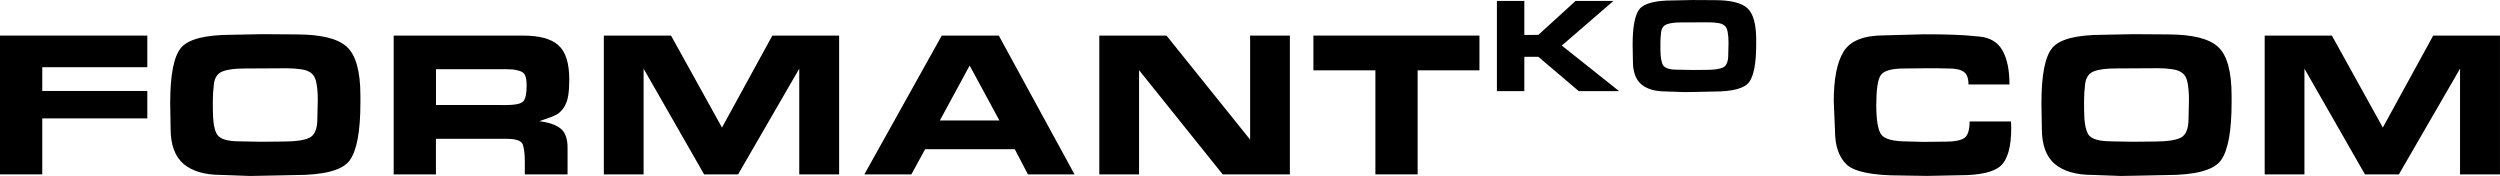
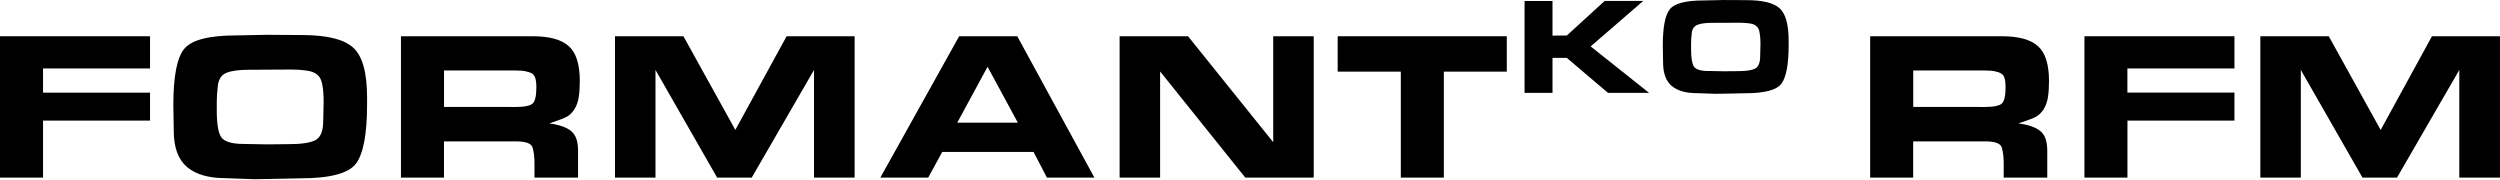
- <svg xmlns="http://www.w3.org/2000/svg" width="42.385mm" height="2.981mm" viewBox="0 0 42.385 2.981" version="1.1" id="svg1">
+ <svg xmlns="http://www.w3.org/2000/svg" width="41.616mm" height="2.981mm" viewBox="0 0 41.616 2.981" version="1.1" id="svg1">
  <defs id="defs1" />
  <g id="layer1" transform="translate(-2.878477,-2.543648)">
-     <g aria-label="FORMANTKO COM" id="text1" style="font-size:3.175px;stroke-width:0.265">
-       <path d="M 5.376,3.147 V 3.683 H 3.595 V 4.086 H 5.376 V 4.551 H 3.595 V 5.5 H 2.878 V 3.147 Z" style="font-size:3.528px;font-family:'Eurostile Extended';-inkscape-font-specification:'Eurostile Extended, Normal'" id="path350" />
-       <path d="m 7.327,3.123 0.572,0.004 q 0.628,0 0.857,0.208 0.233,0.208 0.233,0.833 v 0.113 q 0,0.734 -0.183,0.984 -0.183,0.247 -0.928,0.247 l -0.54,0.011 -0.226,0.004 -0.487,-0.018 q -0.409,0 -0.631,-0.183 Q 5.771,5.137 5.771,4.724 l -0.007,-0.434 q 0,-0.716 0.183,-0.935 Q 6.131,3.133 6.819,3.133 Z m -0.388,1.817 0.385,0.007 0.367,-0.004 q 0.303,0 0.434,-0.064 0.134,-0.067 0.134,-0.325 l 0.007,-0.318 q 0,-0.162 -0.021,-0.275 Q 8.227,3.846 8.167,3.793 8.107,3.736 7.987,3.719 7.87,3.701 7.736,3.701 l -0.713,0.004 q -0.243,0 -0.37,0.049 -0.127,0.049 -0.148,0.212 -0.018,0.159 -0.018,0.265 v 0.064 0.095 q 0,0.325 0.074,0.437 0.078,0.113 0.377,0.113 z" style="font-size:3.528px;font-family:'Eurostile Extended';-inkscape-font-specification:'Eurostile Extended, Normal'" id="path352" />
-       <path d="m 11.744,3.147 q 0.423,0 0.603,0.166 0.183,0.162 0.183,0.579 0,0.159 -0.018,0.272 -0.018,0.113 -0.071,0.198 -0.053,0.081 -0.123,0.123 -0.071,0.039 -0.296,0.113 0.247,0.032 0.363,0.127 0.116,0.092 0.116,0.325 V 5.5 H 11.776 V 5.275 q 0,-0.173 -0.032,-0.275 Q 11.716,4.897 11.465,4.897 H 10.269 V 5.5 H 9.553 V 3.147 Z m -0.3,1.178 q 0.243,0 0.303,-0.06 0.06,-0.06 0.06,-0.268 0,-0.116 -0.025,-0.173 -0.021,-0.056 -0.095,-0.078 -0.071,-0.021 -0.116,-0.025 -0.046,-0.004 -0.109,-0.004 h -0.056 -1.136 v 0.607 h 1.083 z" style="font-size:3.528px;font-family:'Eurostile Extended';-inkscape-font-specification:'Eurostile Extended, Normal'" id="path354" />
-       <path d="M 16.429,5.5 V 3.708 L 15.392,5.5 H 14.816 L 13.79,3.708 V 5.5 H 13.116 V 3.147 h 1.139 l 0.864,1.559 0.854,-1.559 h 1.132 v 2.353 z" style="font-size:3.528px;font-family:'Eurostile Extended';-inkscape-font-specification:'Eurostile Extended, Normal'" id="path356" />
-       <path d="m 18.33,5.5 h -0.797 l 1.312,-2.353 h 0.967 l 1.284,2.353 H 20.306 L 20.083,5.073 h -1.52 z m 0.483,-0.914 h 1.009 L 19.318,3.655 Z" style="font-size:3.528px;font-family:'Eurostile Extended';-inkscape-font-specification:'Eurostile Extended, Normal'" id="path358" />
-       <path d="M 23.608,5.5 22.19,3.733 V 5.5 H 21.516 V 3.147 h 1.139 l 1.418,1.764 v -1.764 h 0.674 v 2.353 z" style="font-size:3.528px;font-family:'Eurostile Extended';-inkscape-font-specification:'Eurostile Extended, Normal'" id="path360" />
-       <path d="m 26.197,5.5 v -1.764 H 25.146 V 3.147 h 2.815 v 0.589 h -1.048 v 1.764 z" style="font-size:3.528px;font-family:'Eurostile Extended';-inkscape-font-specification:'Eurostile Extended, Normal'" id="path362" />
-       <path d="m 28.96,3.135 0.631,-0.576 h 0.642 l -0.876,0.757 0.972,0.773 H 29.645 L 28.96,3.507 h -0.238 v 0.582 h -0.465 v -1.529 h 0.465 v 0.576 z" style="font-size:65%;baseline-shift:super" id="path364" />
-       <path d="m 31.574,2.544 0.371,0.002 q 0.408,0 0.557,0.135 0.151,0.135 0.151,0.541 v 0.073 q 0,0.477 -0.119,0.64 -0.119,0.161 -0.603,0.161 l -0.351,0.007 -0.147,0.002 -0.316,-0.011 q -0.266,0 -0.41,-0.119 -0.144,-0.122 -0.144,-0.39 l -0.005,-0.282 q 0,-0.465 0.119,-0.608 0.119,-0.144 0.566,-0.144 z m -0.252,1.181 0.25,0.005 0.238,-0.002 q 0.197,0 0.282,-0.041 0.087,-0.044 0.087,-0.211 l 0.005,-0.206 q 0,-0.105 -0.014,-0.179 -0.011,-0.076 -0.05,-0.11 -0.039,-0.037 -0.117,-0.048 -0.076,-0.011 -0.163,-0.011 l -0.463,0.002 q -0.158,0 -0.241,0.032 -0.083,0.032 -0.096,0.138 -0.011,0.103 -0.011,0.172 v 0.041 0.062 q 0,0.211 0.048,0.284 0.05,0.073 0.245,0.073 z" style="font-size:65%;baseline-shift:super" id="path366" />
-       <path d="m 36.977,4.707 q 0,0.487 -0.18,0.649 -0.176,0.159 -0.702,0.159 l -0.547,0.011 -0.445,-0.007 q -0.709,0 -0.914,-0.183 Q 33.989,5.148 33.989,4.756 L 33.968,4.262 q 0,-0.579 0.169,-0.847 0.169,-0.272 0.691,-0.272 l 0.67,-0.018 q 0.293,0 0.483,0.007 0.191,0.004 0.462,0.032 0.272,0.028 0.388,0.24 0.116,0.208 0.116,0.572 h -0.695 q 0,-0.162 -0.081,-0.215 -0.078,-0.056 -0.25,-0.056 l -0.201,-0.004 h -0.198 l -0.363,0.004 q -0.325,0 -0.399,0.12 -0.071,0.12 -0.071,0.497 0,0.388 0.085,0.504 0.085,0.116 0.452,0.116 l 0.279,0.007 0.367,-0.004 q 0.215,0 0.307,-0.06 0.092,-0.06 0.092,-0.282 h 0.702 z" style="font-size:3.528px;font-family:'Eurostile Extended';-inkscape-font-specification:'Eurostile Extended, Normal'" id="path368" />
-       <path d="m 39.051,3.123 0.572,0.004 q 0.628,0 0.857,0.208 0.233,0.208 0.233,0.833 v 0.113 q 0,0.734 -0.183,0.984 -0.183,0.247 -0.928,0.247 l -0.54,0.011 -0.226,0.004 -0.487,-0.018 q -0.409,0 -0.631,-0.183 -0.222,-0.187 -0.222,-0.6 l -0.007,-0.434 q 0,-0.716 0.183,-0.935 Q 37.855,3.133 38.543,3.133 Z m -0.388,1.817 0.385,0.007 0.367,-0.004 q 0.303,0 0.434,-0.064 0.134,-0.067 0.134,-0.325 l 0.007,-0.318 q 0,-0.162 -0.021,-0.275 -0.018,-0.116 -0.078,-0.169 -0.06,-0.056 -0.18,-0.074 -0.116,-0.018 -0.25,-0.018 l -0.713,0.004 q -0.243,0 -0.37,0.049 -0.127,0.049 -0.148,0.212 -0.018,0.159 -0.018,0.265 v 0.064 0.095 q 0,0.325 0.074,0.437 0.078,0.113 0.377,0.113 z" style="font-size:3.528px;font-family:'Eurostile Extended';-inkscape-font-specification:'Eurostile Extended, Normal'" id="path370" />
-       <path d="M 44.586,5.5 V 3.708 L 43.549,5.5 H 42.974 L 41.948,3.708 V 5.5 H 41.274 V 3.147 h 1.139 l 0.864,1.559 0.854,-1.559 h 1.132 v 2.353 z" style="font-size:3.528px;font-family:'Eurostile Extended';-inkscape-font-specification:'Eurostile Extended, Normal'" id="path372" />
+     <g aria-label="FORMANTKO RFM " id="text1" style="font-size:3.175px;stroke-width:0.265">
+       <path d="M 5.376,3.147 V 3.683 H 3.595 V 4.086 H 5.376 V 4.551 H 3.595 V 5.5 H 2.878 V 3.147 Z" style="font-size:3.528px;font-family:'Eurostile Extended';-inkscape-font-specification:'Eurostile Extended, Normal'" id="path1804" />
+       <path d="m 7.327,3.123 0.572,0.004 q 0.628,0 0.857,0.208 0.233,0.208 0.233,0.833 v 0.113 q 0,0.734 -0.183,0.984 -0.183,0.247 -0.928,0.247 l -0.54,0.011 -0.226,0.004 -0.487,-0.018 q -0.409,0 -0.631,-0.183 Q 5.771,5.137 5.771,4.724 l -0.007,-0.434 q 0,-0.716 0.183,-0.935 Q 6.131,3.133 6.819,3.133 Z m -0.388,1.817 0.385,0.007 0.367,-0.004 q 0.303,0 0.434,-0.064 0.134,-0.067 0.134,-0.325 l 0.007,-0.318 q 0,-0.162 -0.021,-0.275 Q 8.227,3.846 8.167,3.793 8.107,3.736 7.987,3.719 7.87,3.701 7.736,3.701 l -0.713,0.004 q -0.243,0 -0.37,0.049 -0.127,0.049 -0.148,0.212 -0.018,0.159 -0.018,0.265 v 0.064 0.095 q 0,0.325 0.074,0.437 0.078,0.113 0.377,0.113 z" style="font-size:3.528px;font-family:'Eurostile Extended';-inkscape-font-specification:'Eurostile Extended, Normal'" id="path1806" />
+       <path d="m 11.744,3.147 q 0.423,0 0.603,0.166 0.183,0.162 0.183,0.579 0,0.159 -0.018,0.272 -0.018,0.113 -0.071,0.198 -0.053,0.081 -0.123,0.123 -0.071,0.039 -0.296,0.113 0.247,0.032 0.363,0.127 0.116,0.092 0.116,0.325 V 5.5 H 11.776 V 5.275 q 0,-0.173 -0.032,-0.275 Q 11.716,4.897 11.465,4.897 H 10.269 V 5.5 H 9.553 V 3.147 Z m -0.3,1.178 q 0.243,0 0.303,-0.06 0.06,-0.06 0.06,-0.268 0,-0.116 -0.025,-0.173 -0.021,-0.056 -0.095,-0.078 -0.071,-0.021 -0.116,-0.025 -0.046,-0.004 -0.109,-0.004 h -0.056 -1.136 v 0.607 h 1.083 z" style="font-size:3.528px;font-family:'Eurostile Extended';-inkscape-font-specification:'Eurostile Extended, Normal'" id="path1808" />
+       <path d="M 16.429,5.5 V 3.708 L 15.392,5.5 H 14.816 L 13.79,3.708 V 5.5 H 13.116 V 3.147 h 1.139 l 0.864,1.559 0.854,-1.559 h 1.132 v 2.353 z" style="font-size:3.528px;font-family:'Eurostile Extended';-inkscape-font-specification:'Eurostile Extended, Normal'" id="path1810" />
+       <path d="m 18.33,5.5 h -0.797 l 1.312,-2.353 h 0.967 l 1.284,2.353 H 20.306 L 20.083,5.073 h -1.52 z m 0.483,-0.914 h 1.009 L 19.318,3.655 Z" style="font-size:3.528px;font-family:'Eurostile Extended';-inkscape-font-specification:'Eurostile Extended, Normal'" id="path1812" />
+       <path d="M 23.608,5.5 22.19,3.733 V 5.5 H 21.516 V 3.147 h 1.139 l 1.418,1.764 v -1.764 h 0.674 v 2.353 z" style="font-size:3.528px;font-family:'Eurostile Extended';-inkscape-font-specification:'Eurostile Extended, Normal'" id="path1814" />
+       <path d="m 26.197,5.5 v -1.764 H 25.146 V 3.147 h 2.815 v 0.589 h -1.048 v 1.764 z" style="font-size:3.528px;font-family:'Eurostile Extended';-inkscape-font-specification:'Eurostile Extended, Normal'" id="path1816" />
+       <path d="m 28.96,3.135 0.631,-0.576 h 0.642 l -0.876,0.757 0.972,0.773 H 29.645 L 28.96,3.507 h -0.238 v 0.582 h -0.465 v -1.529 h 0.465 v 0.576 z" style="font-size:65%;baseline-shift:super" id="path1818" />
+       <path d="m 31.574,2.544 0.371,0.002 q 0.408,0 0.557,0.135 0.151,0.135 0.151,0.541 v 0.073 q 0,0.477 -0.119,0.64 -0.119,0.161 -0.603,0.161 l -0.351,0.007 -0.147,0.002 -0.316,-0.011 q -0.266,0 -0.41,-0.119 Q 30.563,3.853 30.563,3.585 l -0.005,-0.282 q 0,-0.465 0.119,-0.608 0.119,-0.144 0.566,-0.144 z m -0.252,1.181 0.25,0.005 0.238,-0.002 q 0.197,0 0.282,-0.041 0.087,-0.044 0.087,-0.211 l 0.005,-0.206 q 0,-0.105 -0.014,-0.179 -0.011,-0.076 -0.05,-0.11 -0.039,-0.037 -0.117,-0.048 -0.076,-0.011 -0.163,-0.011 l -0.463,0.002 q -0.158,0 -0.241,0.032 -0.083,0.032 -0.096,0.138 -0.011,0.103 -0.011,0.172 v 0.041 0.062 q 0,0.211 0.048,0.284 0.05,0.073 0.245,0.073 z" style="font-size:65%;baseline-shift:super" id="path1820" />
+       <path d="m 36.201,3.147 q 0.423,0 0.603,0.166 0.183,0.162 0.183,0.579 0,0.159 -0.018,0.272 -0.018,0.113 -0.071,0.198 -0.053,0.081 -0.123,0.123 -0.071,0.039 -0.296,0.113 0.247,0.032 0.363,0.127 0.116,0.092 0.116,0.325 V 5.5 H 36.233 V 5.275 q 0,-0.173 -0.032,-0.275 Q 36.173,4.897 35.922,4.897 H 34.726 V 5.5 H 34.01 V 3.147 Z m -0.3,1.178 q 0.243,0 0.303,-0.06 0.06,-0.06 0.06,-0.268 0,-0.116 -0.025,-0.173 -0.021,-0.056 -0.095,-0.078 -0.071,-0.021 -0.116,-0.025 -0.046,-0.004 -0.109,-0.004 h -0.056 -1.136 v 0.607 h 1.083 z" style="font-size:3.528px;font-family:'Eurostile Extended';-inkscape-font-specification:'Eurostile Extended, Normal'" id="path1822" />
+       <path d="m 40.074,3.147 v 0.536 h -1.782 v 0.402 h 1.782 V 4.551 H 38.293 V 5.5 H 37.577 V 3.147 Z" style="font-size:3.528px;font-family:'Eurostile Extended';-inkscape-font-specification:'Eurostile Extended, Normal'" id="path1824" />
+       <path d="M 43.817,5.5 V 3.708 L 42.78,5.5 H 42.205 L 41.179,3.708 V 5.5 H 40.505 V 3.147 h 1.139 L 42.508,4.707 43.362,3.147 h 1.132 v 2.353 z" style="font-size:3.528px;font-family:'Eurostile Extended';-inkscape-font-specification:'Eurostile Extended, Normal'" id="path1826" />
    </g>
  </g>
</svg>
